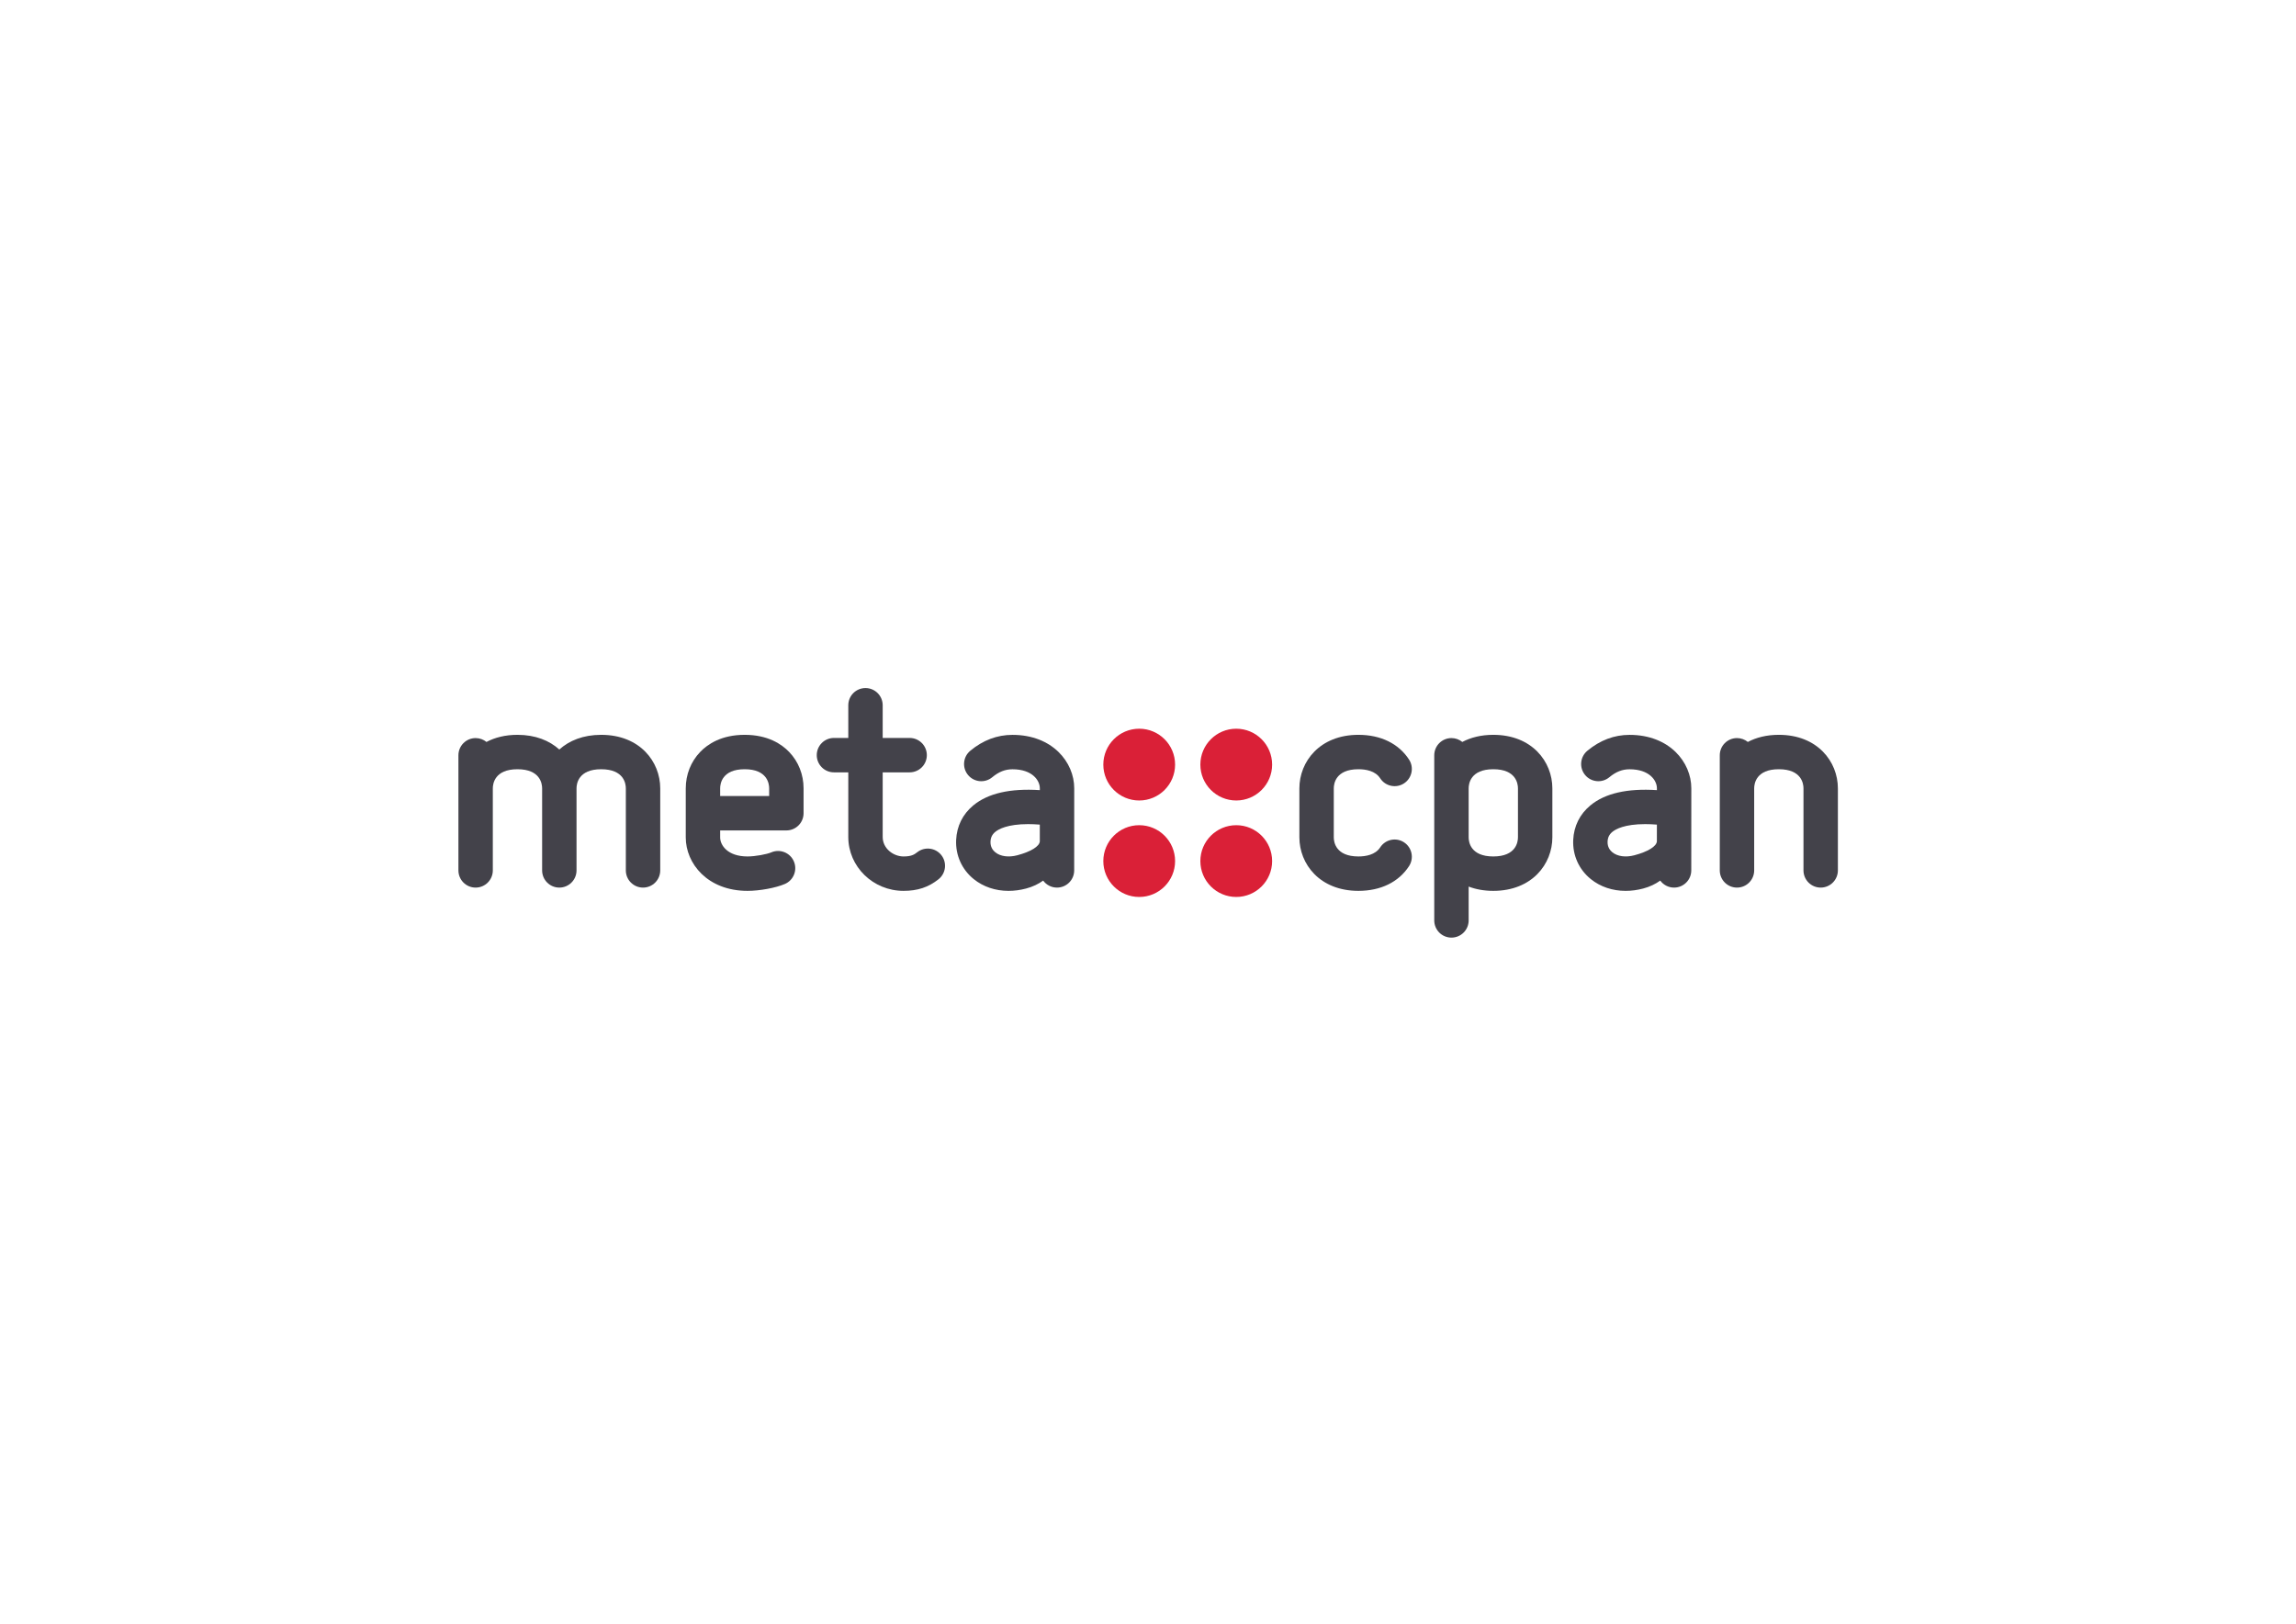
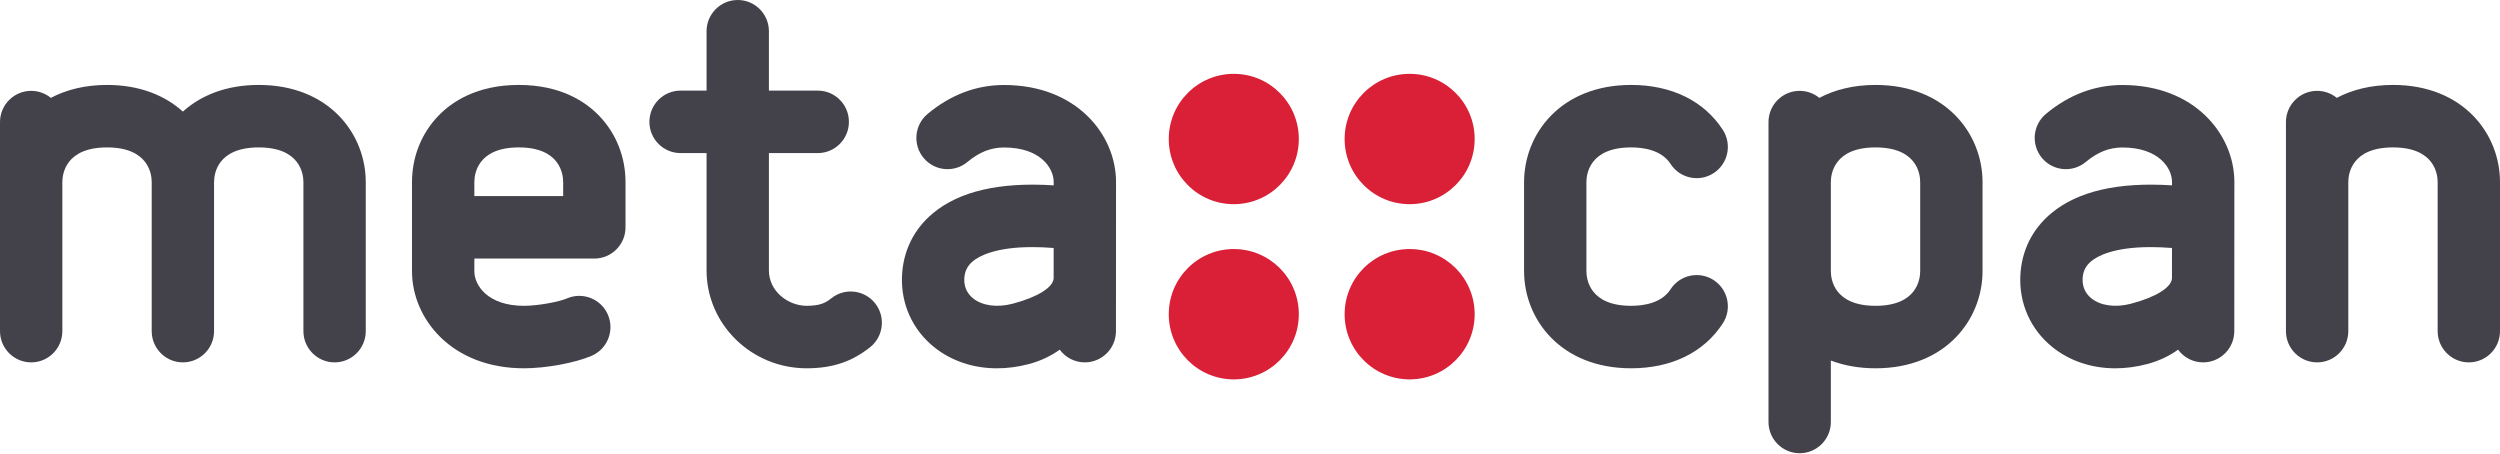
- <svg xmlns="http://www.w3.org/2000/svg" version="1.1" id="Layer_1" x="0px" y="0px" width="841.89px" height="595.28px" viewBox="0 0 841.89 595.28" enable-background="new 0 0 841.89 595.28" xml:space="preserve">
-   <g>
+ <svg xmlns="http://www.w3.org/2000/svg" version="1.1" x="0px" y="0px" width="1368px" height="248px" viewBox="0 0 1368 248" enable-background="new 0 0 841.89 595.28">
+   <defs />
+   <g transform="matrix(2.704519, 0, 0, 2.710529, -454.6053, -683.7364)">
    <g>
      <g>
        <circle fill="#DA2037" cx="453.302" cy="280.315" r="13.156" />
      </g>
      <g>
        <circle fill="#DA2037" cx="417.721" cy="280.315" r="13.157" />
      </g>
      <g>
        <circle fill="#DA2037" cx="453.302" cy="315.685" r="13.156" />
      </g>
      <g>
        <circle fill="#DA2037" cx="417.721" cy="315.685" r="13.157" />
      </g>
    </g>
    <g>
      <g>
-         <path fill="#43424A" d="M498.107,326.603c-14.216,0-21.654-9.868-21.654-19.617v-17.971c0-9.748,7.438-19.617,21.654-19.617     c8.178,0,14.77,3.226,18.566,9.084c1.893,2.922,1.058,6.828-1.866,8.722c-2.922,1.895-6.827,1.06-8.721-1.864     c-1.782-2.75-5.324-3.328-7.979-3.328c-8.389,0-9.04,5.36-9.04,7.002v17.971c0,1.644,0.651,7.004,9.04,7.004     c2.655,0,6.195-0.579,7.979-3.329c1.894-2.925,5.799-3.758,8.721-1.865c2.924,1.896,3.759,5.8,1.866,8.723     C512.877,323.377,506.285,326.603,498.107,326.603z" />
+         <path fill="#43424A" d="M498.107,326.603c-14.216,0-21.654-9.868-21.654-19.617v-17.971c0-9.748,7.438-19.617,21.654-19.617           c8.178,0,14.77,3.226,18.566,9.084c1.893,2.922,1.058,6.828-1.866,8.722c-2.922,1.895-6.827,1.06-8.721-1.864           c-1.782-2.75-5.324-3.328-7.979-3.328c-8.389,0-9.04,5.36-9.04,7.002v17.971c0,1.644,0.651,7.004,9.04,7.004           c2.655,0,6.195-0.579,7.979-3.329c1.894-2.925,5.799-3.758,8.721-1.865c2.924,1.896,3.759,5.8,1.866,8.723           C512.877,323.377,506.285,326.603,498.107,326.603z" />
      </g>
    </g>
-     <path fill="#43424A" d="M652.256,269.397c-4.466,0-8.261,0.974-11.367,2.611c-1.087-0.884-2.472-1.416-3.98-1.416   c-3.482,0-6.307,2.824-6.307,6.307v42.2c0,3.484,2.824,6.308,6.307,6.308c3.483,0,6.309-2.823,6.309-6.308v-30.085   c0-1.643,0.65-7.003,9.039-7.003c8.387,0,9.039,5.36,9.039,7.003V319.1c0,3.484,2.823,6.308,6.307,6.308   c3.484,0,6.308-2.823,6.308-6.308v-30.085C673.909,279.265,666.473,269.397,652.256,269.397z" />
-     <path fill="#43424A" d="M345.151,313.483c-2.168-2.726-6.136-3.181-8.861-1.013c-1.045,0.83-2.142,1.519-4.988,1.519   c-3.689,0-7.64-2.872-7.64-7.146v-23.686h9.881c3.483,0,6.307-2.824,6.307-6.307c0-3.483-2.824-6.307-6.307-6.307h-9.881v-11.983   c0-3.483-2.824-6.308-6.307-6.308c-3.483,0-6.307,2.825-6.307,6.308v11.983h-5.256c-3.483,0-6.307,2.824-6.307,6.307   c0,3.483,2.824,6.307,6.307,6.307h5.256v23.686c0,10.895,9.085,19.759,20.253,19.759c5.174,0,9.133-1.313,12.837-4.257   C346.866,320.178,347.319,316.211,345.151,313.483z" />
-     <path fill="#43424A" d="M220.439,269.398c-6.599,0-11.736,2.128-15.347,5.383c-3.612-3.254-8.748-5.383-15.347-5.383   c-4.464,0-8.26,0.974-11.367,2.612c-1.086-0.885-2.471-1.417-3.98-1.417c-3.483,0-6.307,2.824-6.307,6.307v42.2   c0,3.484,2.824,6.308,6.307,6.308c3.483,0,6.307-2.823,6.307-6.308v-30.085c0-1.643,0.652-7.002,9.04-7.002   c8.388,0,9.04,5.36,9.04,7.002V319.1c0,3.484,2.825,6.308,6.308,6.308c3.483,0,6.307-2.823,6.307-6.308v-30.085   c0-1.643,0.651-7.002,9.04-7.002c8.388,0,9.04,5.36,9.04,7.002V319.1c0,3.484,2.824,6.308,6.308,6.308   c3.483,0,6.306-2.823,6.306-6.308v-30.085C242.092,279.267,234.655,269.398,220.439,269.398z" />
-     <path fill="#43424A" d="M371.24,269.412c-5.608,0-10.813,1.964-15.468,5.836c-2.678,2.228-3.042,6.204-0.815,8.882   c2.228,2.679,6.205,3.043,8.882,0.815c2.394-1.991,4.745-2.919,7.4-2.919c7.367,0,10.041,4.162,10.041,6.957l0,0.689   c-10.84-0.705-19.023,1.165-24.374,5.585c-3.903,3.224-6.086,7.615-6.313,12.695c-0.251,5.604,2.101,10.832,6.453,14.341   c3.521,2.84,7.977,4.313,12.768,4.313c2.097,0,4.259-0.282,6.433-0.856c2.446-0.646,4.516-1.659,6.258-2.907   c1.149,1.553,2.987,2.563,5.065,2.565h0.003c3.482,0,6.306-2.822,6.307-6.304l0.015-30.118   C393.895,279.497,385.955,269.412,371.24,269.412z M373.024,313.554c-3.17,0.839-6.184,0.435-8.061-1.079   c-0.857-0.692-1.86-1.939-1.769-3.958c0.066-1.482,0.621-2.605,1.746-3.534c1.204-0.994,4.464-2.847,12.038-2.847   c1.3,0,2.731,0.057,4.296,0.179l-0.002,6.119C381.173,310.275,378.034,312.23,373.024,313.554z" />
-     <path fill="#43424A" d="M597.51,269.412c-5.609,0-10.813,1.964-15.469,5.836c-2.677,2.228-3.043,6.204-0.814,8.882   c2.227,2.679,6.204,3.043,8.883,0.815c2.394-1.991,4.744-2.919,7.4-2.919c7.366,0,10.041,4.162,10.041,6.957v0.689   c-10.842-0.705-19.024,1.165-24.375,5.585c-3.903,3.224-6.086,7.615-6.315,12.695c-0.25,5.604,2.102,10.832,6.454,14.341   c3.52,2.84,7.978,4.313,12.768,4.313c2.099,0,4.259-0.282,6.433-0.856c2.447-0.646,4.516-1.659,6.259-2.907   c1.147,1.553,2.986,2.563,5.064,2.565h0.005c3.48,0,6.304-2.822,6.307-6.304l0.016-30.118   C620.165,279.497,612.225,269.412,597.51,269.412z M599.293,313.554c-3.171,0.839-6.184,0.435-8.062-1.079   c-0.856-0.692-1.86-1.939-1.769-3.958c0.067-1.482,0.622-2.605,1.746-3.534c1.202-0.994,4.465-2.847,12.039-2.847   c1.299,0,2.729,0.057,4.296,0.179l-0.003,6.119C607.44,310.275,604.303,312.23,599.293,313.554z" />
+     <path fill="#43424A" d="M652.256,269.397c-4.466,0-8.261,0.974-11.367,2.611c-1.087-0.884-2.472-1.416-3.98-1.416       c-3.482,0-6.307,2.824-6.307,6.307v42.2c0,3.484,2.824,6.308,6.307,6.308c3.483,0,6.309-2.823,6.309-6.308v-30.085       c0-1.643,0.65-7.003,9.039-7.003c8.387,0,9.039,5.36,9.039,7.003V319.1c0,3.484,2.823,6.308,6.307,6.308       c3.484,0,6.308-2.823,6.308-6.308v-30.085C673.909,279.265,666.473,269.397,652.256,269.397z" />
+     <path fill="#43424A" d="M345.151,313.483c-2.168-2.726-6.136-3.181-8.861-1.013c-1.045,0.83-2.142,1.519-4.988,1.519       c-3.689,0-7.64-2.872-7.64-7.146v-23.686h9.881c3.483,0,6.307-2.824,6.307-6.307c0-3.483-2.824-6.307-6.307-6.307h-9.881v-11.983       c0-3.483-2.824-6.308-6.307-6.308c-3.483,0-6.307,2.825-6.307,6.308v11.983h-5.256c-3.483,0-6.307,2.824-6.307,6.307       c0,3.483,2.824,6.307,6.307,6.307h5.256v23.686c0,10.895,9.085,19.759,20.253,19.759c5.174,0,9.133-1.313,12.837-4.257       C346.866,320.178,347.319,316.211,345.151,313.483z" />
+     <path fill="#43424A" d="M220.439,269.398c-6.599,0-11.736,2.128-15.347,5.383c-3.612-3.254-8.748-5.383-15.347-5.383       c-4.464,0-8.26,0.974-11.367,2.612c-1.086-0.885-2.471-1.417-3.98-1.417c-3.483,0-6.307,2.824-6.307,6.307v42.2       c0,3.484,2.824,6.308,6.307,6.308c3.483,0,6.307-2.823,6.307-6.308v-30.085c0-1.643,0.652-7.002,9.04-7.002       c8.388,0,9.04,5.36,9.04,7.002V319.1c0,3.484,2.825,6.308,6.308,6.308c3.483,0,6.307-2.823,6.307-6.308v-30.085       c0-1.643,0.651-7.002,9.04-7.002c8.388,0,9.04,5.36,9.04,7.002V319.1c0,3.484,2.824,6.308,6.308,6.308       c3.483,0,6.306-2.823,6.306-6.308v-30.085C242.092,279.267,234.655,269.398,220.439,269.398z" />
+     <path fill="#43424A" d="M371.24,269.412c-5.608,0-10.813,1.964-15.468,5.836c-2.678,2.228-3.042,6.204-0.815,8.882       c2.228,2.679,6.205,3.043,8.882,0.815c2.394-1.991,4.745-2.919,7.4-2.919c7.367,0,10.041,4.162,10.041,6.957l0,0.689       c-10.84-0.705-19.023,1.165-24.374,5.585c-3.903,3.224-6.086,7.615-6.313,12.695c-0.251,5.604,2.101,10.832,6.453,14.341       c3.521,2.84,7.977,4.313,12.768,4.313c2.097,0,4.259-0.282,6.433-0.856c2.446-0.646,4.516-1.659,6.258-2.907       c1.149,1.553,2.987,2.563,5.065,2.565h0.003c3.482,0,6.306-2.822,6.307-6.304l0.015-30.118       C393.895,279.497,385.955,269.412,371.24,269.412z M373.024,313.554c-3.17,0.839-6.184,0.435-8.061-1.079       c-0.857-0.692-1.86-1.939-1.769-3.958c0.066-1.482,0.621-2.605,1.746-3.534c1.204-0.994,4.464-2.847,12.038-2.847       c1.3,0,2.731,0.057,4.296,0.179l-0.002,6.119C381.173,310.275,378.034,312.23,373.024,313.554z" />
+     <path fill="#43424A" d="M597.51,269.412c-5.609,0-10.813,1.964-15.469,5.836c-2.677,2.228-3.043,6.204-0.814,8.882       c2.227,2.679,6.204,3.043,8.883,0.815c2.394-1.991,4.744-2.919,7.4-2.919c7.366,0,10.041,4.162,10.041,6.957v0.689       c-10.842-0.705-19.024,1.165-24.375,5.585c-3.903,3.224-6.086,7.615-6.315,12.695c-0.25,5.604,2.102,10.832,6.454,14.341       c3.52,2.84,7.978,4.313,12.768,4.313c2.099,0,4.259-0.282,6.433-0.856c2.447-0.646,4.516-1.659,6.259-2.907       c1.147,1.553,2.986,2.563,5.064,2.565h0.005c3.48,0,6.304-2.822,6.307-6.304l0.016-30.118       C620.165,279.497,612.225,269.412,597.51,269.412z M599.293,313.554c-3.171,0.839-6.184,0.435-8.062-1.079       c-0.856-0.692-1.86-1.939-1.769-3.958c0.067-1.482,0.622-2.605,1.746-3.534c1.202-0.994,4.465-2.847,12.039-2.847       c1.299,0,2.729,0.057,4.296,0.179l-0.003,6.119C607.44,310.275,604.303,312.23,599.293,313.554z" />
    <g>
-       <path fill="#43424A" d="M274.107,326.603c-14.715,0-22.655-10.085-22.655-19.574v-18.014c0-5.045,1.877-9.78,5.284-13.334    c2.748-2.867,7.81-6.283,16.316-6.283s13.568,3.417,16.316,6.283c3.407,3.554,5.283,8.289,5.283,13.334v9.128    c0,3.482-2.823,6.307-6.307,6.307h-24.277v2.578c0,2.799,2.674,6.961,10.041,6.961c2.895,0,7.125-0.816,8.696-1.494    c3.2-1.375,6.91,0.101,8.287,3.3c1.377,3.2-0.1,6.911-3.3,8.287C284.451,325.52,278.569,326.603,274.107,326.603z     M264.066,291.836h17.97v-2.821c0-1.643-0.648-7.004-8.985-7.004c-8.337,0-8.985,5.361-8.985,7.004V291.836z" />
+       <path fill="#43424A" d="M274.107,326.603c-14.715,0-22.655-10.085-22.655-19.574v-18.014c0-5.045,1.877-9.78,5.284-13.334         c2.748-2.867,7.81-6.283,16.316-6.283s13.568,3.417,16.316,6.283c3.407,3.554,5.283,8.289,5.283,13.334v9.128         c0,3.482-2.823,6.307-6.307,6.307h-24.277v2.578c0,2.799,2.674,6.961,10.041,6.961c2.895,0,7.125-0.816,8.696-1.494         c3.2-1.375,6.91,0.101,8.287,3.3c1.377,3.2-0.1,6.911-3.3,8.287C284.451,325.52,278.569,326.603,274.107,326.603z         M264.066,291.836h17.97v-2.821c0-1.643-0.648-7.004-8.985-7.004c-8.337,0-8.985,5.361-8.985,7.004V291.836z" />
    </g>
-     <path fill="#43424A" d="M547.56,269.398c-4.465,0-8.26,0.975-11.367,2.612c-1.085-0.884-2.47-1.417-3.98-1.417   c-3.482,0-6.306,2.824-6.306,6.307v60.54c0,3.483,2.823,6.307,6.306,6.307c3.485,0,6.309-2.823,6.309-6.307v-12.404   c2.619,0.996,5.632,1.567,9.039,1.567c14.217,0,21.653-9.867,21.653-19.617v-17.971   C569.213,279.267,561.776,269.398,547.56,269.398z M556.599,306.985c0,1.644-0.65,7.004-9.039,7.004   c-8.388,0-9.039-5.36-9.039-7.004v-17.971c0-1.643,0.651-7.002,9.039-7.002c8.389,0,9.039,5.36,9.039,7.002V306.985z" />
+     <path fill="#43424A" d="M547.56,269.398c-4.465,0-8.26,0.975-11.367,2.612c-1.085-0.884-2.47-1.417-3.98-1.417       c-3.482,0-6.306,2.824-6.306,6.307v60.54c0,3.483,2.823,6.307,6.306,6.307c3.485,0,6.309-2.823,6.309-6.307v-12.404       c2.619,0.996,5.632,1.567,9.039,1.567c14.217,0,21.653-9.867,21.653-19.617v-17.971       C569.213,279.267,561.776,269.398,547.56,269.398z M556.599,306.985c0,1.644-0.65,7.004-9.039,7.004       c-8.388,0-9.039-5.36-9.039-7.004v-17.971c0-1.643,0.651-7.002,9.039-7.002c8.389,0,9.039,5.36,9.039,7.002V306.985z" />
  </g>
</svg>
